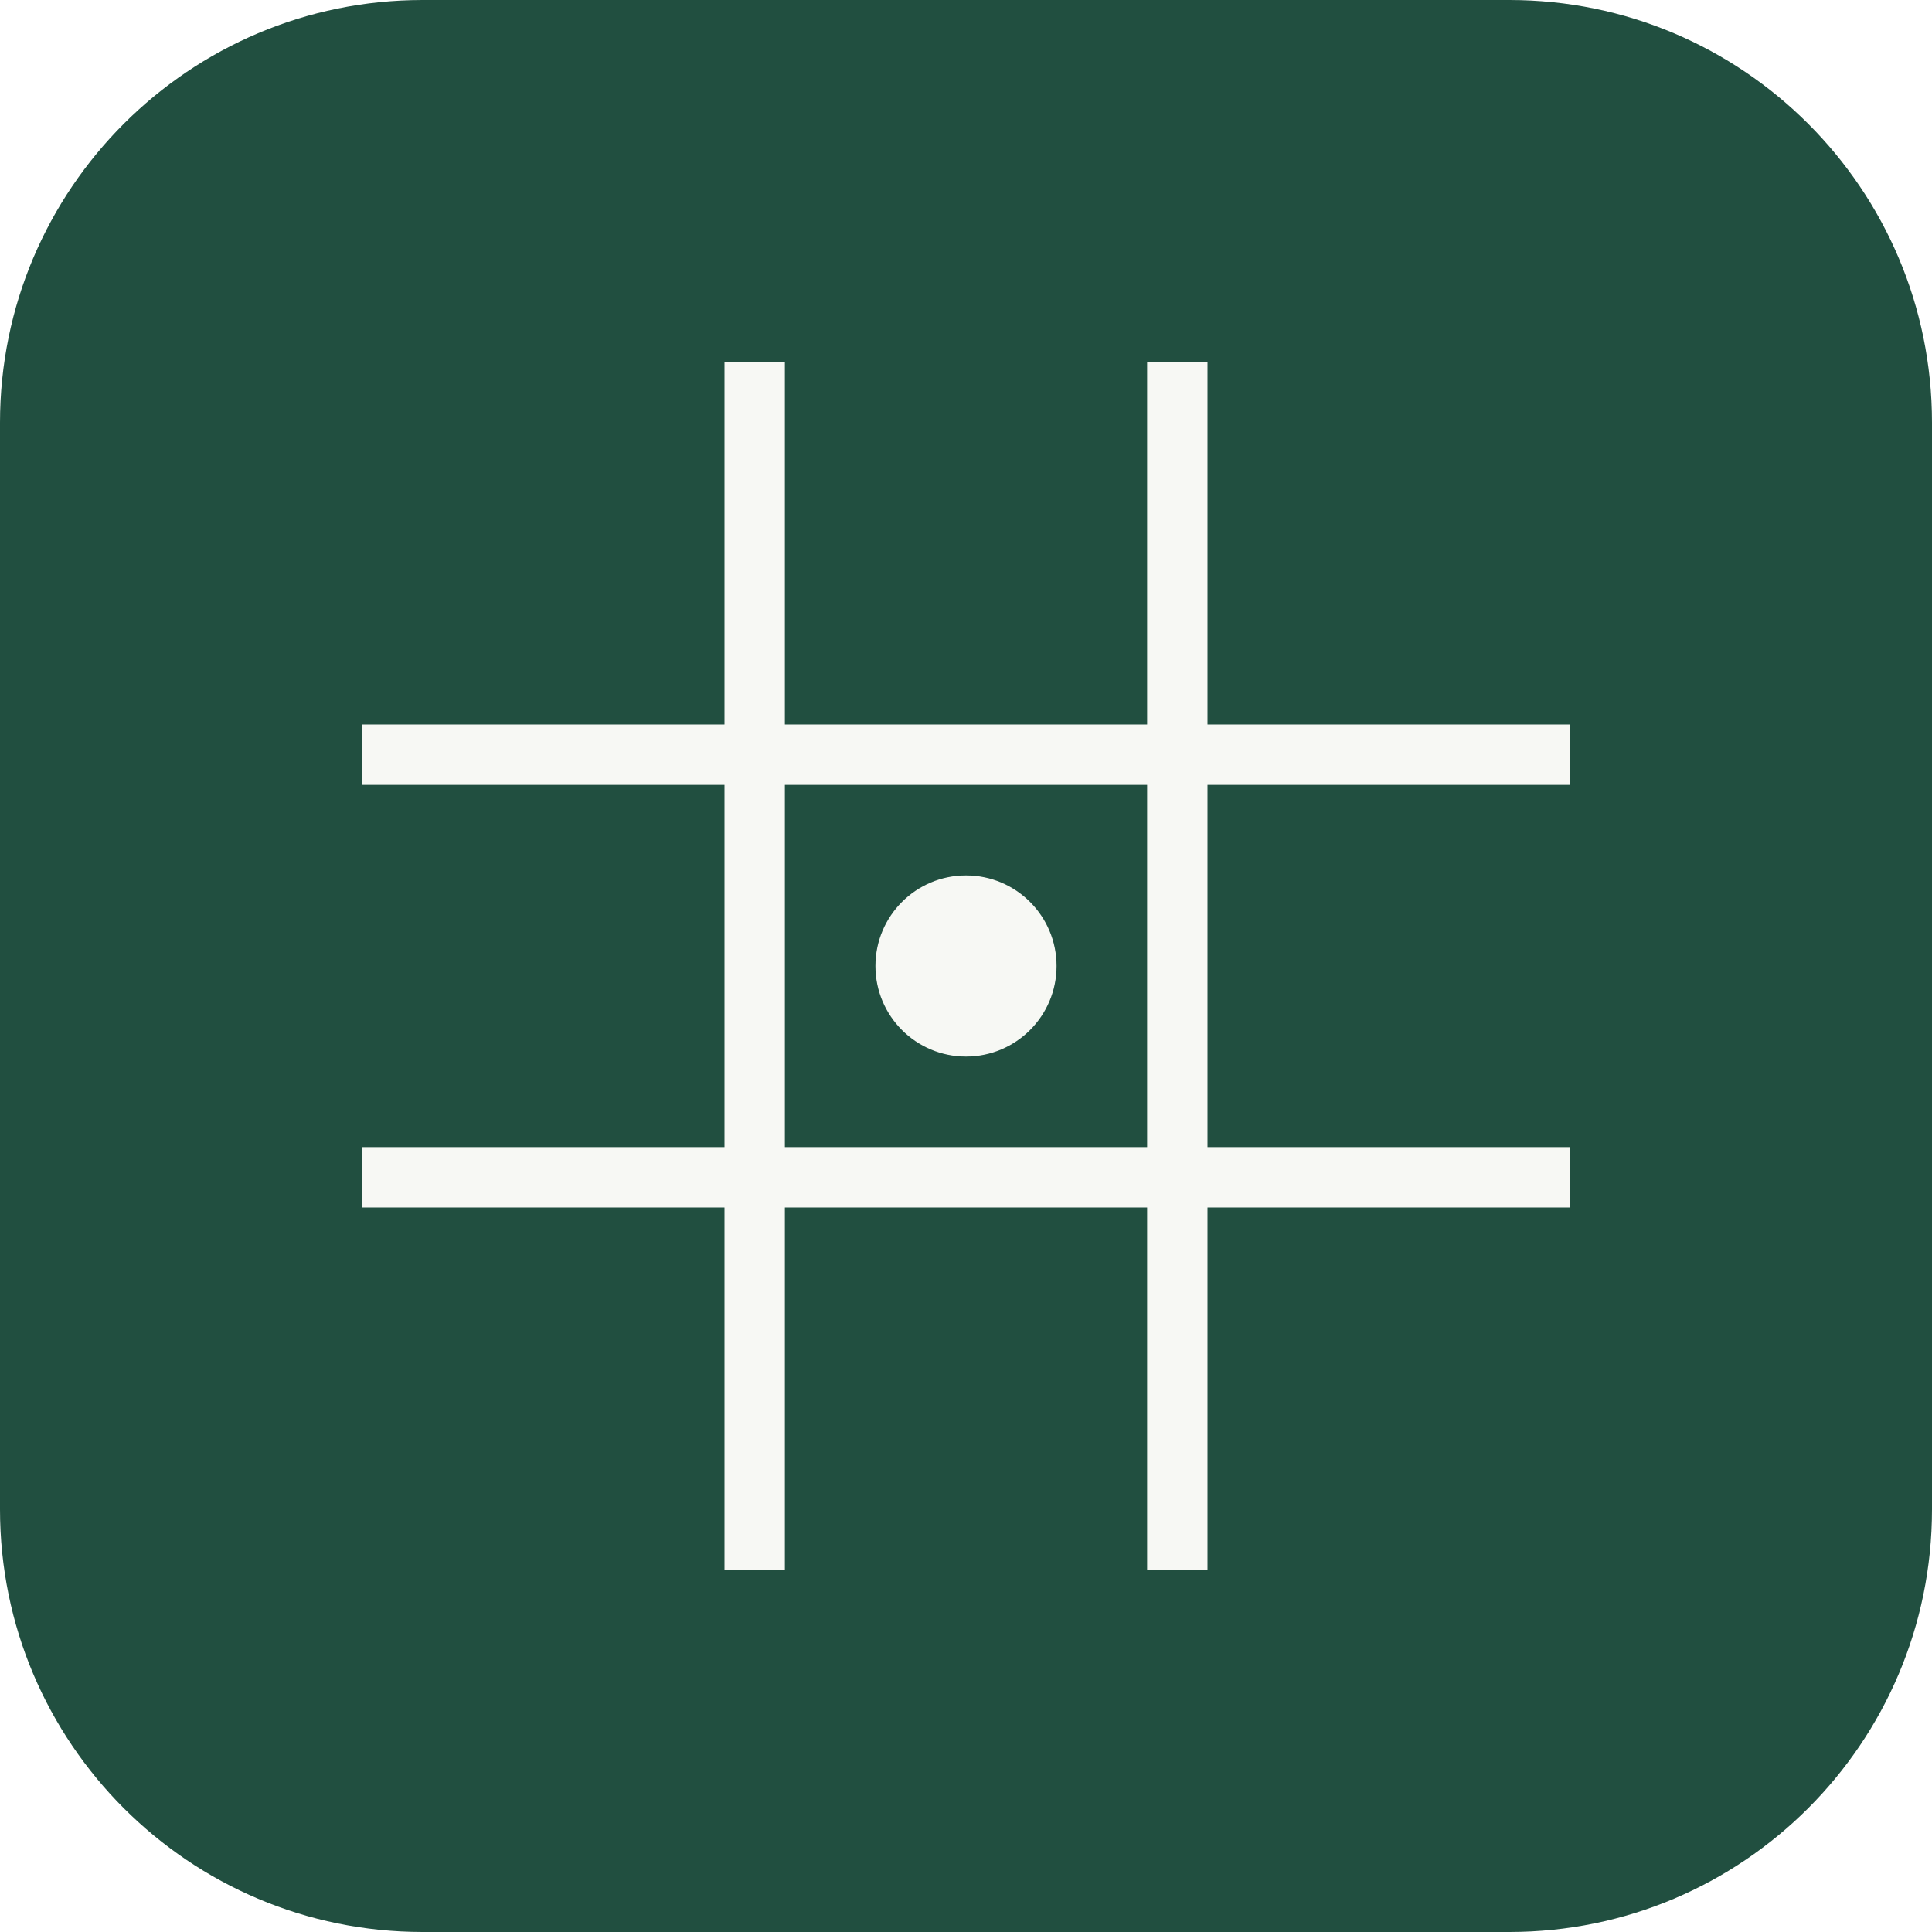
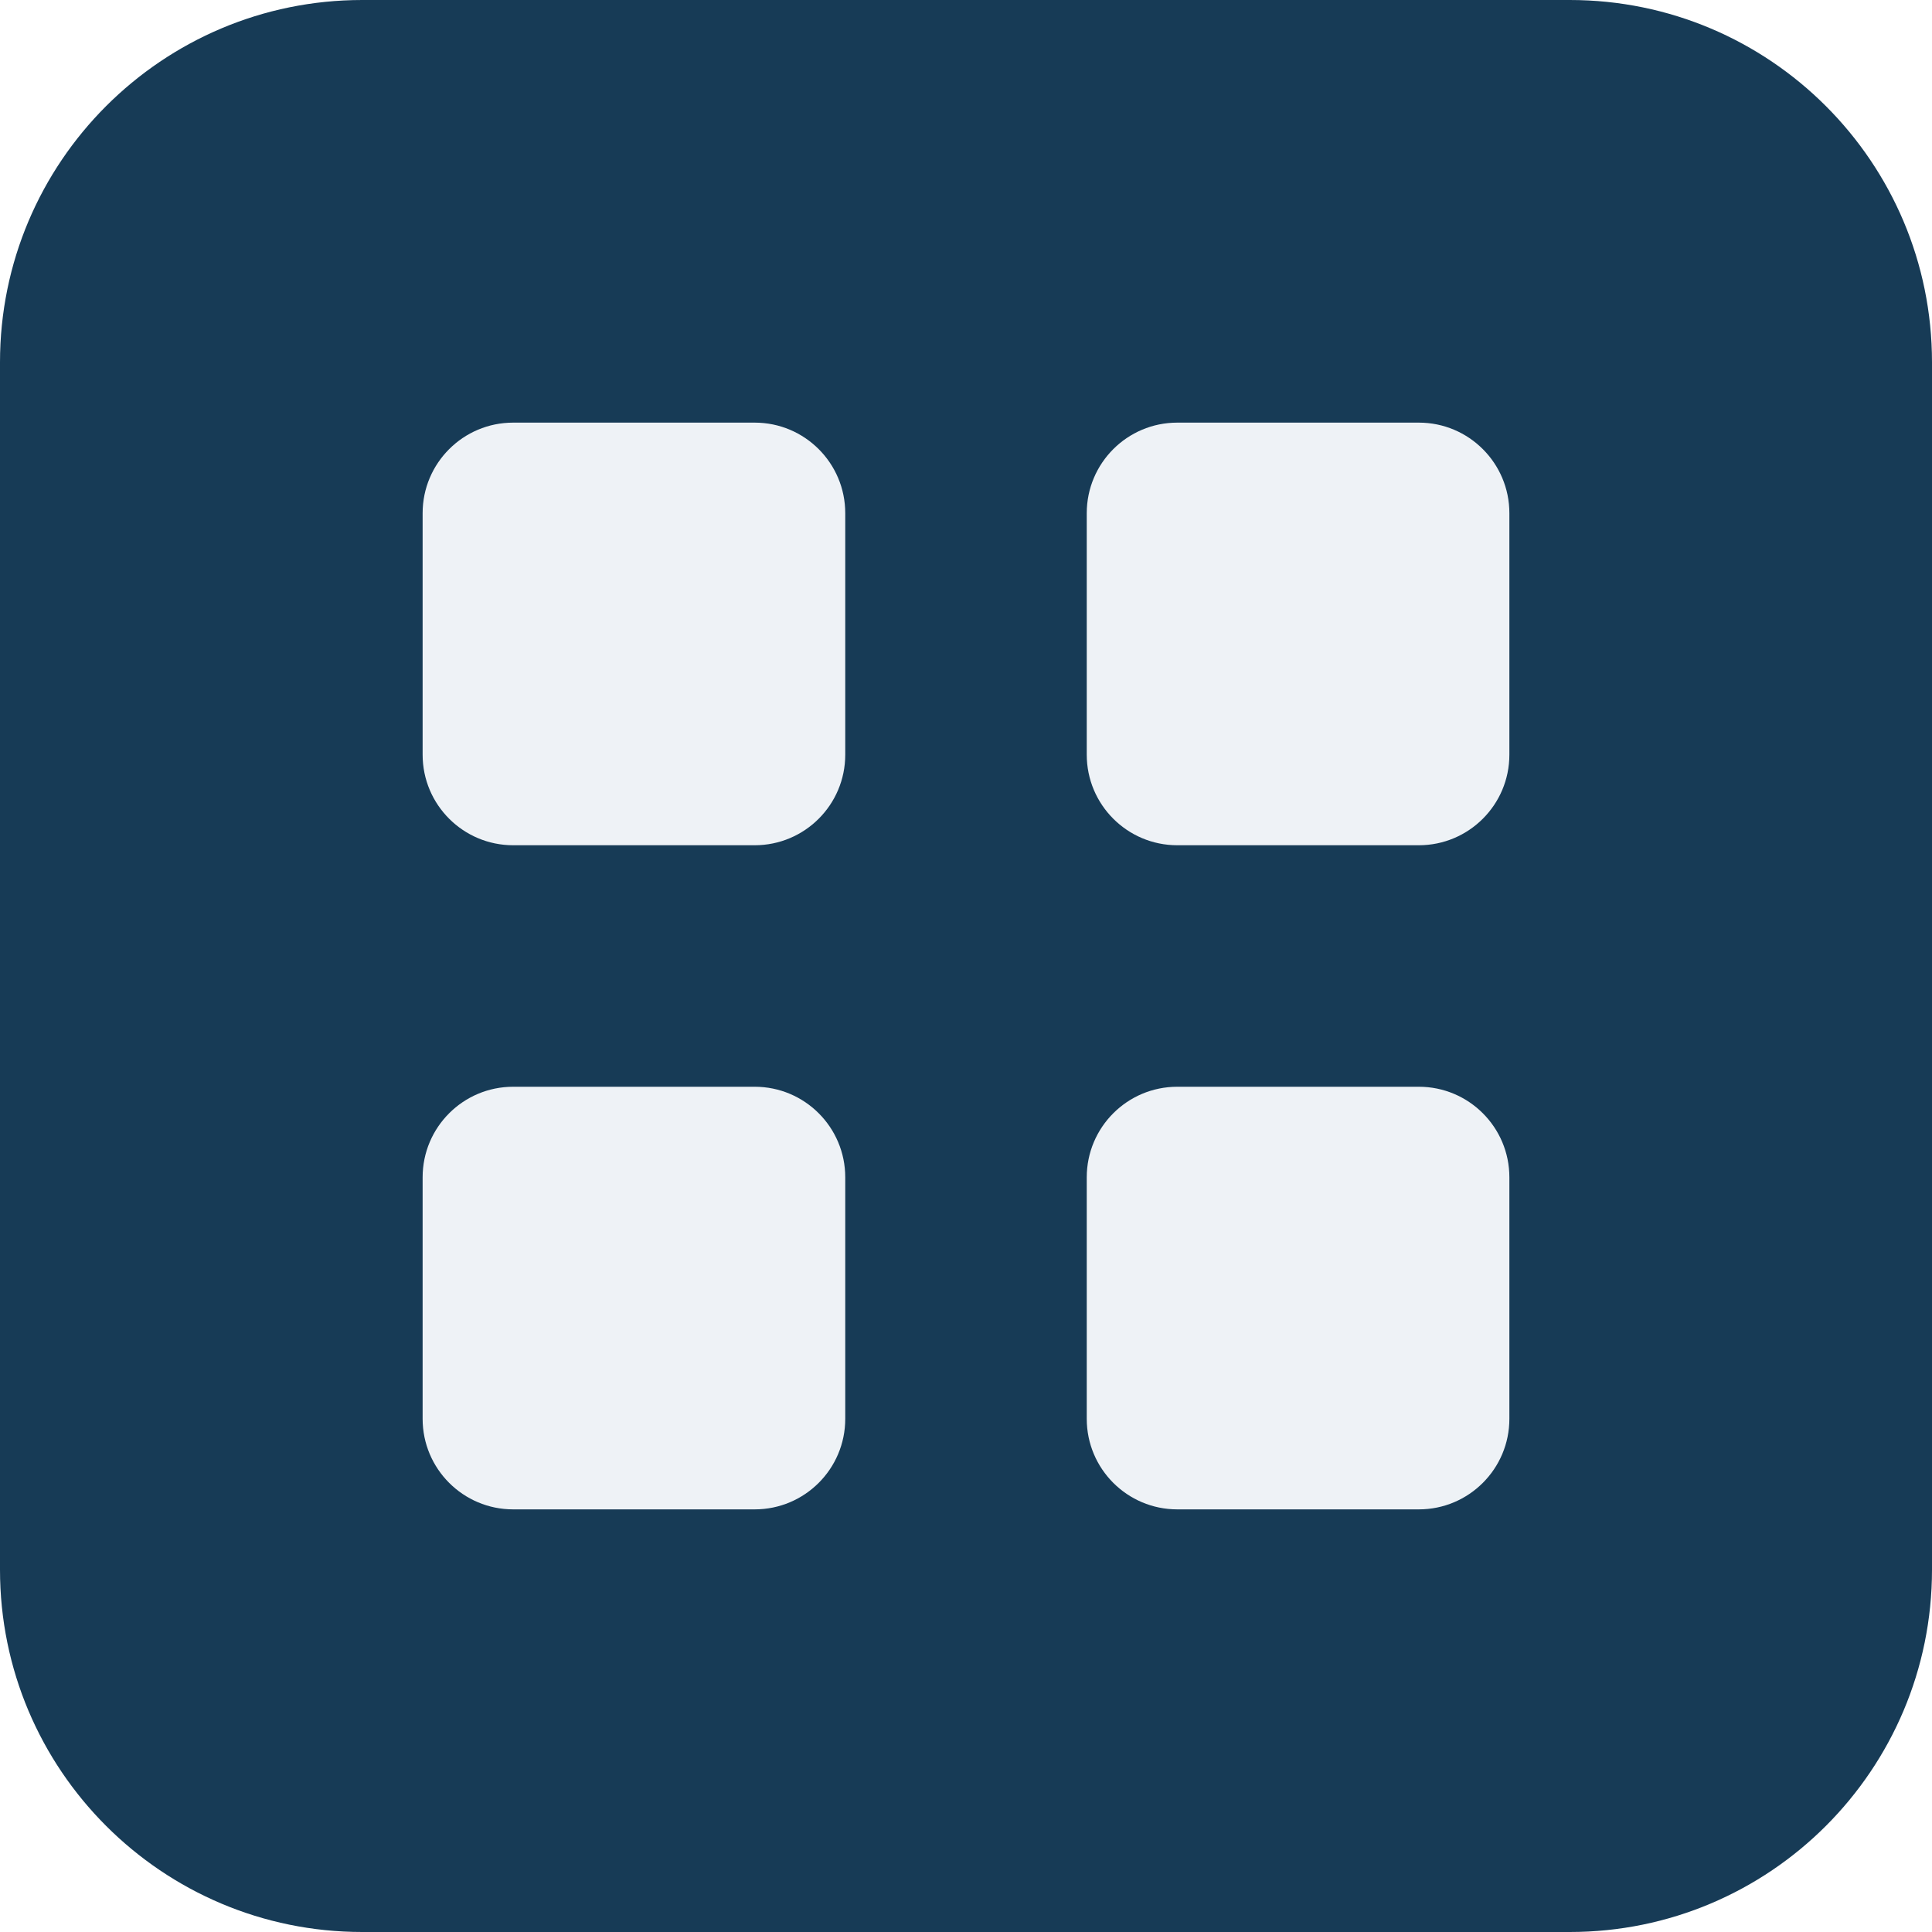
<svg xmlns="http://www.w3.org/2000/svg" viewBox="0 0 64 64">
-   <rect width="64" height="64" rx="14" fill="#214f40" />
-   <path d="M12 25h40M12 39h40M25 12v40M39 12v40" stroke="#f7f8f4" stroke-width="2" />
-   <circle cx="32" cy="32" r="3" fill="#f7f8f4" />
+   <rect width="64" height="64" rx="12" fill="#173b56" />
+   <g fill="#eef2f6">
+     <rect x="14" y="14" width="14" height="14" rx="3" />
+     <rect x="36" y="14" width="14" height="14" rx="3" />
+     <rect x="14" y="36" width="14" height="14" rx="3" />
+     <rect x="36" y="36" width="14" height="14" rx="3" />
+   </g>
</svg>
